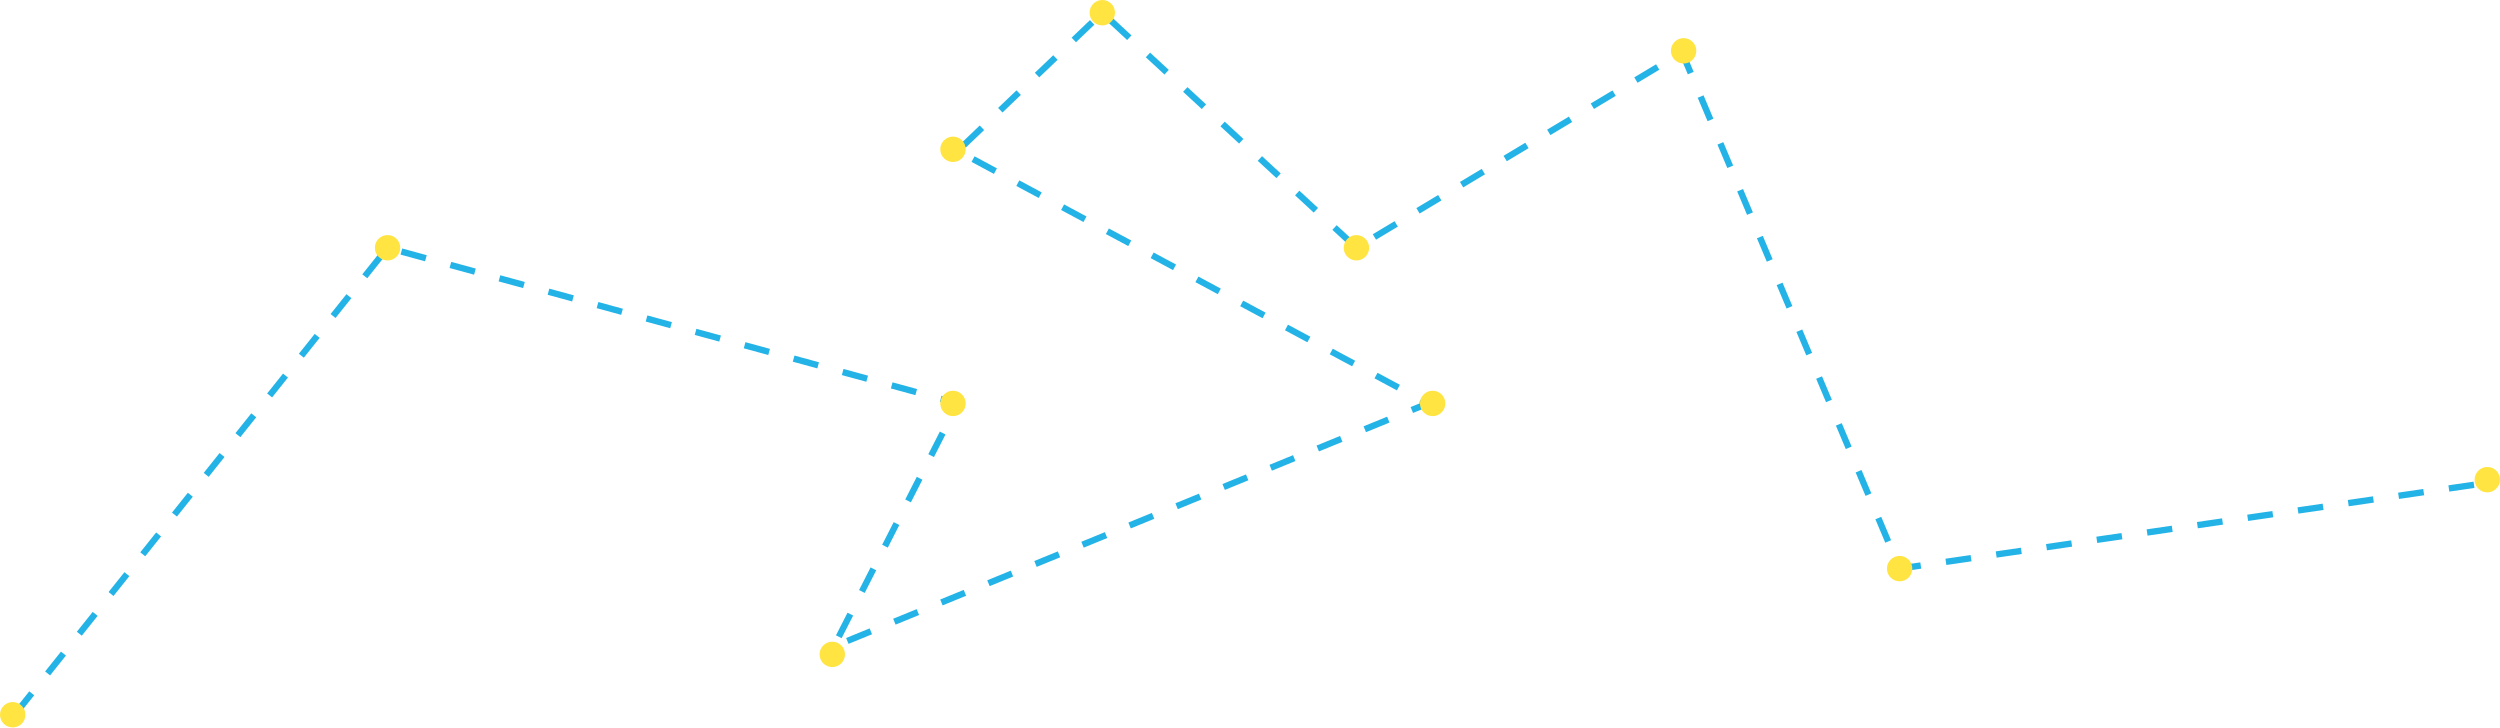
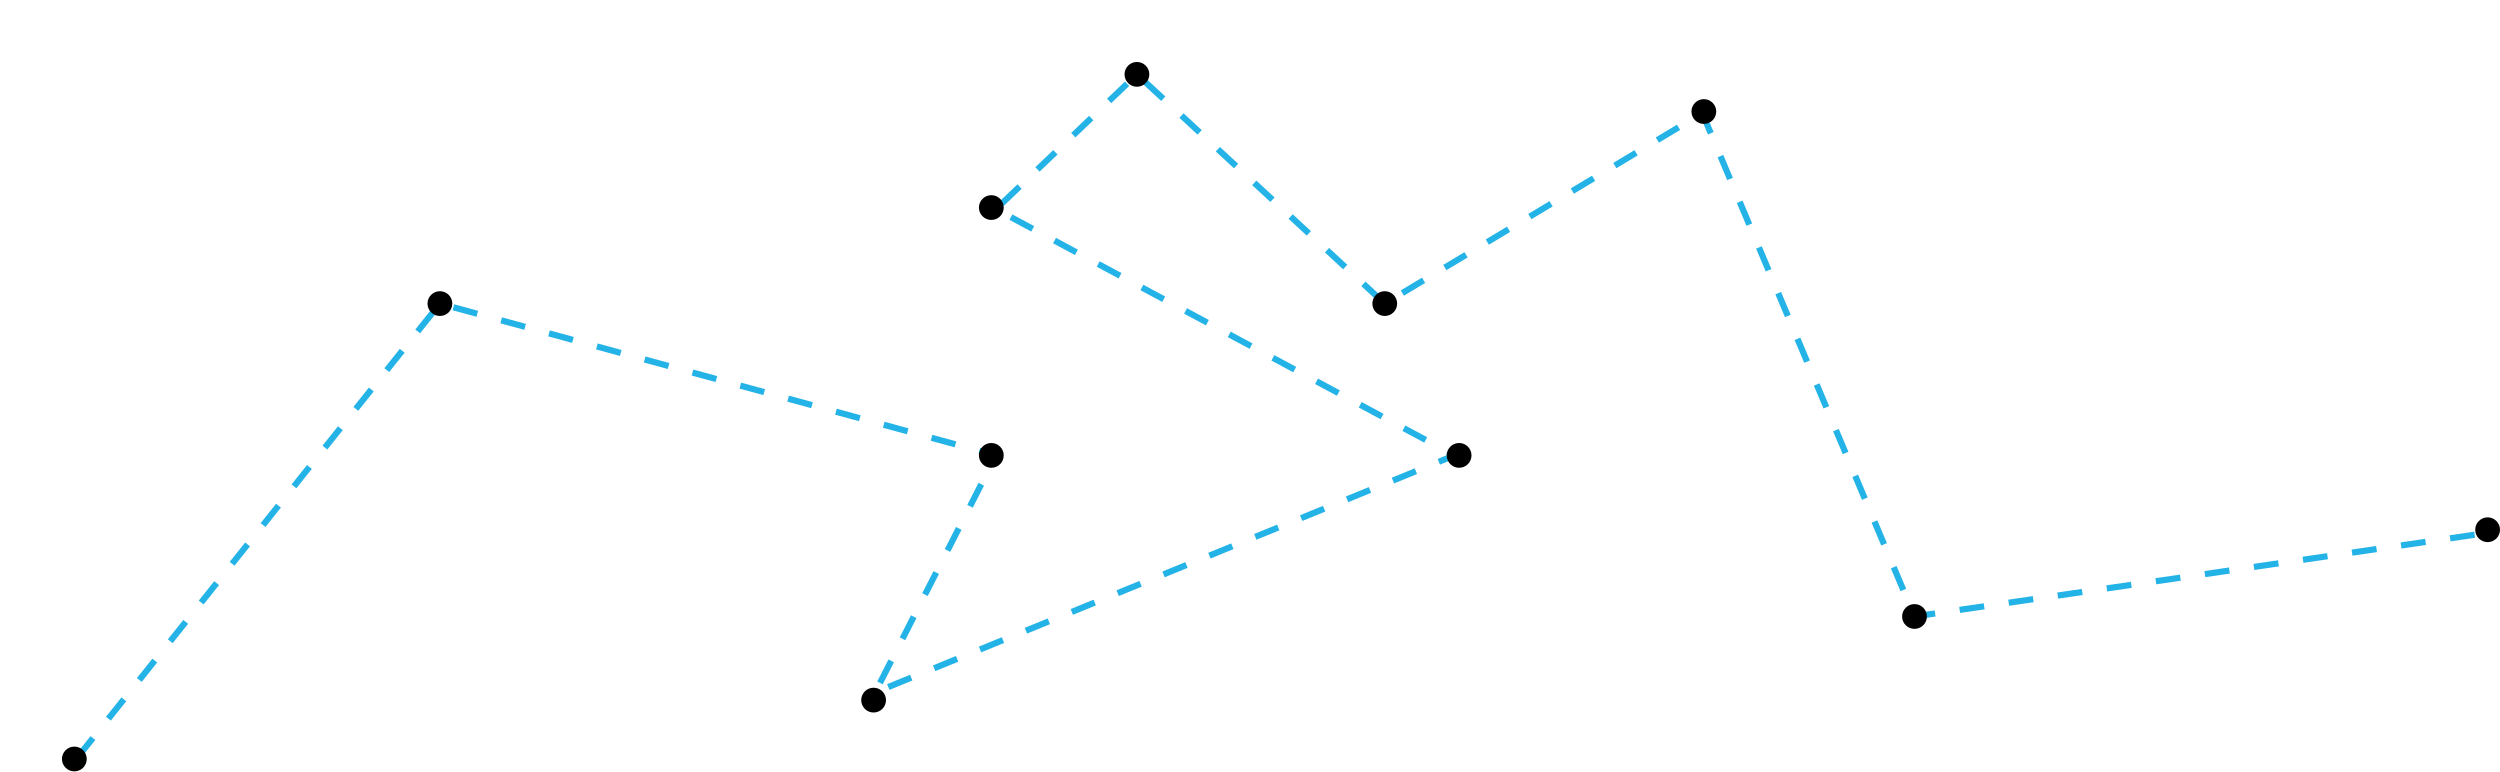
- <svg xmlns="http://www.w3.org/2000/svg" width="787px" height="229px" viewBox="0 0 787 229" version="1.1">
-   <g id="Page-1" stroke="none" stroke-width="1" fill="none" fill-rule="evenodd">
-     <g id="Group-2">
-       <path d="M5,224.5 L122,78 L301.5,127 L262.5,203.5 L449.5,127 L301.5,47.5 L347,4 L427,78 L529.5,16.5 L598,179 L783,152" id="Path" stroke="#24B3E6" stroke-width="2" stroke-dasharray="8" />
-       <circle id="Oval" fill="#FFE442" fill-rule="nonzero" cx="4" cy="225" r="4" />
-       <circle id="Oval" fill="#FFE442" fill-rule="nonzero" cx="122" cy="78" r="4" />
-       <circle id="Oval" fill="#FFE442" fill-rule="nonzero" cx="300" cy="127" r="4" />
-       <circle id="Oval" fill="#FFE442" fill-rule="nonzero" cx="262" cy="206" r="4" />
-       <circle id="Oval" fill="#FFE442" fill-rule="nonzero" cx="451" cy="127" r="4" />
-       <circle id="Oval" fill="#FFE442" fill-rule="nonzero" cx="300" cy="47" r="4" />
-       <circle id="Oval" fill="#FFE442" fill-rule="nonzero" cx="347" cy="4" r="4" />
-       <circle id="Oval" fill="#FFE442" fill-rule="nonzero" cx="427" cy="78" r="4" />
-       <circle id="Oval" fill="#FFE442" fill-rule="nonzero" cx="530" cy="16" r="4" />
-       <circle id="Oval" fill="#FFE442" fill-rule="nonzero" cx="598" cy="179" r="4" />
-       <circle id="Oval" fill="#FFE442" fill-rule="nonzero" cx="783" cy="151" r="4" />
-     </g>
-   </g>
+ <svg xmlns="http://www.w3.org/2000/svg" viewBox="-20 -20 807 249">
+   <path d="M5,224.5 L122,78 L301.5,127 L262.5,203.5 L449.5,127 L301.5,47.5 L347,4 L427,78 L529.5,16.5 L598,179 L783,152" stroke="#24B3E6" stroke-width="2" stroke-dasharray="8" fill="none" />
+   <circle class="active" cx="4" cy="225" r="4" />
+   <circle cx="122" cy="78" r="4" />
+   <circle cx="300" cy="127" r="4" />
+   <circle cx="262" cy="206" r="4" />
+   <circle cx="451" cy="127" r="4" />
+   <circle cx="300" cy="47" r="4" />
+   <circle cx="347" cy="4" r="4" />
+   <circle cx="427" cy="78" r="4" />
+   <circle cx="530" cy="16" r="4" />
+   <circle cx="598" cy="179" r="4" />
+   <circle cx="783" cy="151" r="4" />
</svg>
